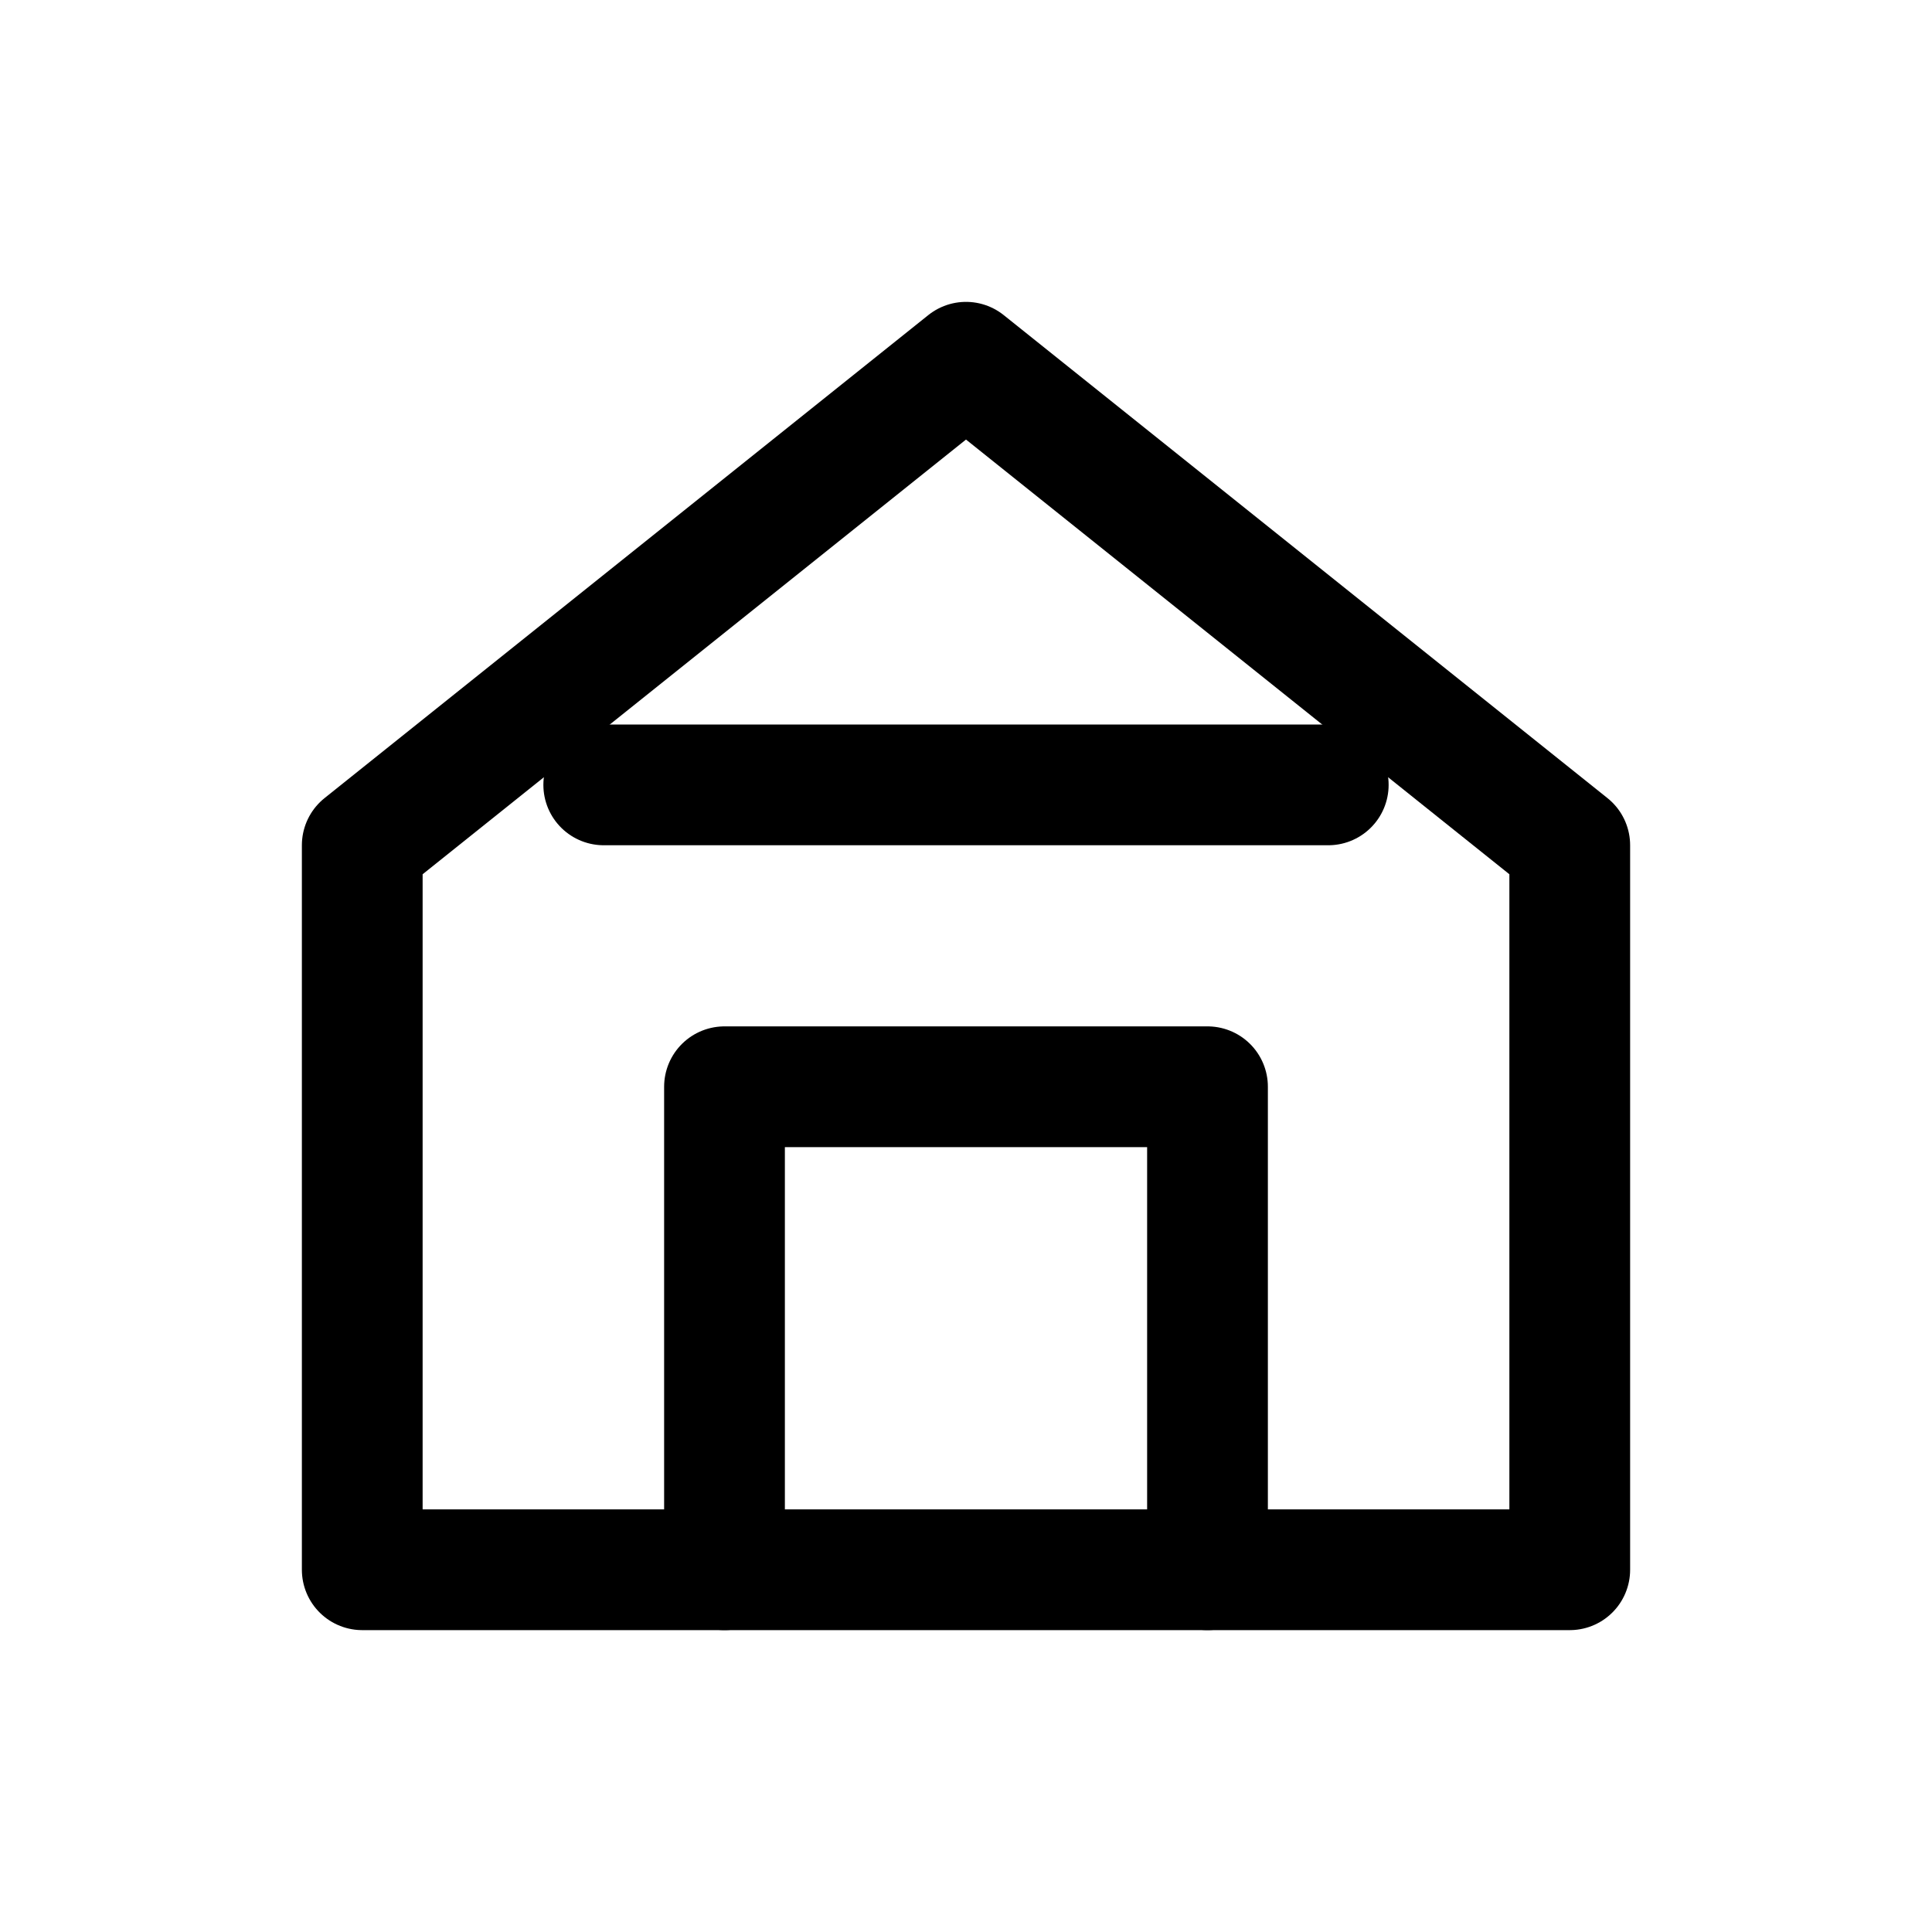
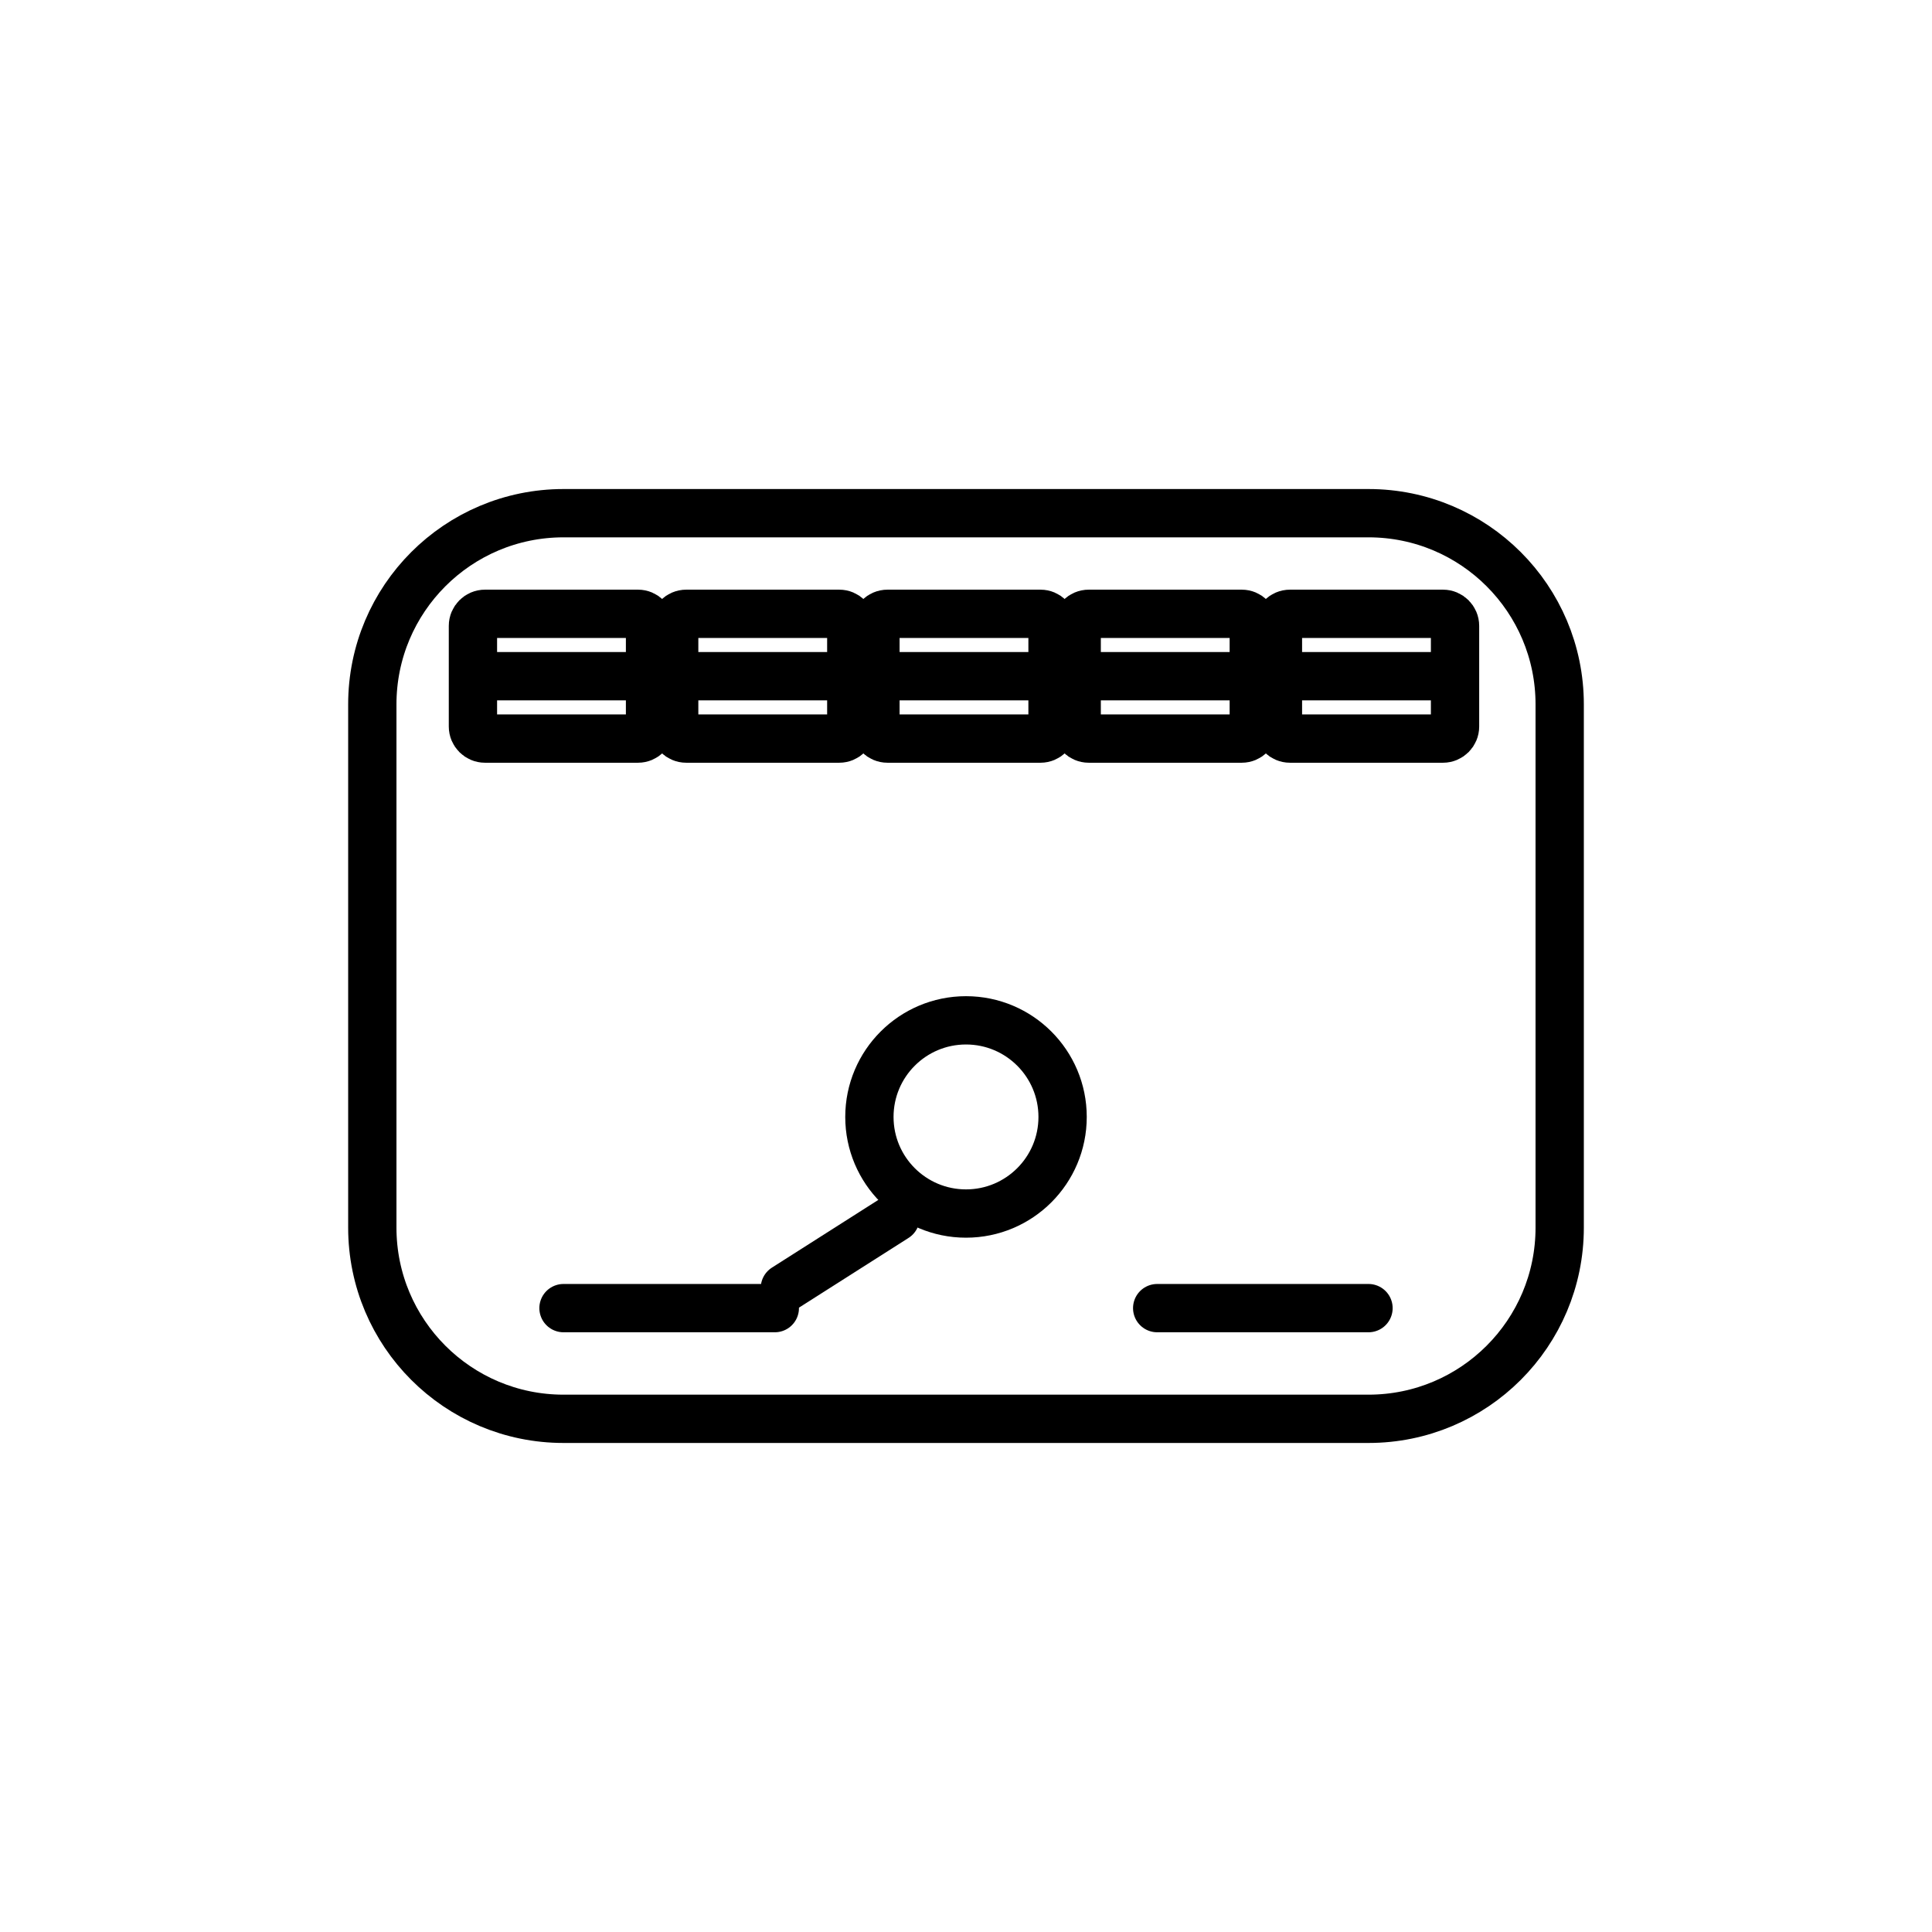
- <svg xmlns="http://www.w3.org/2000/svg" viewBox="0 0 64 64">
-   <path fill="none" stroke="#000" stroke-linecap="round" stroke-linejoin="round" stroke-width="4" d="M12 28 32 12l20 16v24H12z" />
-   <path fill="none" stroke="#000" stroke-linecap="round" stroke-linejoin="round" stroke-width="4" d="M24 52V36h16v16M20 26h24" />
+ <svg xmlns="http://www.w3.org/2000/svg" viewBox="0 0 960 960">
+   <g fill="none" stroke="#000" stroke-width="24" stroke-linecap="round" stroke-linejoin="round">
+     <rect x="185" y="255" width="590" height="450" rx="95" />
+     <rect x="235" y="305" width="88" height="62" rx="6" />
+     <path d="M247 336L311 336" />
+     <rect x="335" y="305" width="88" height="62" rx="6" />
+     <path d="M347 336L411 336" />
+     <rect x="435" y="305" width="88" height="62" rx="6" />
+     <path d="M447 336L511 336" />
+     <rect x="535" y="305" width="88" height="62" rx="6" />
+     <path d="M547 336L611 336" />
+     <rect x="635" y="305" width="88" height="62" rx="6" />
+     <path d="M647 336L711 336" />
+     <circle cx="480" cy="555" r="48" />
+     <path d="M280 650H385M575 650H680M390 640L445 605" />
+   </g>
</svg>
